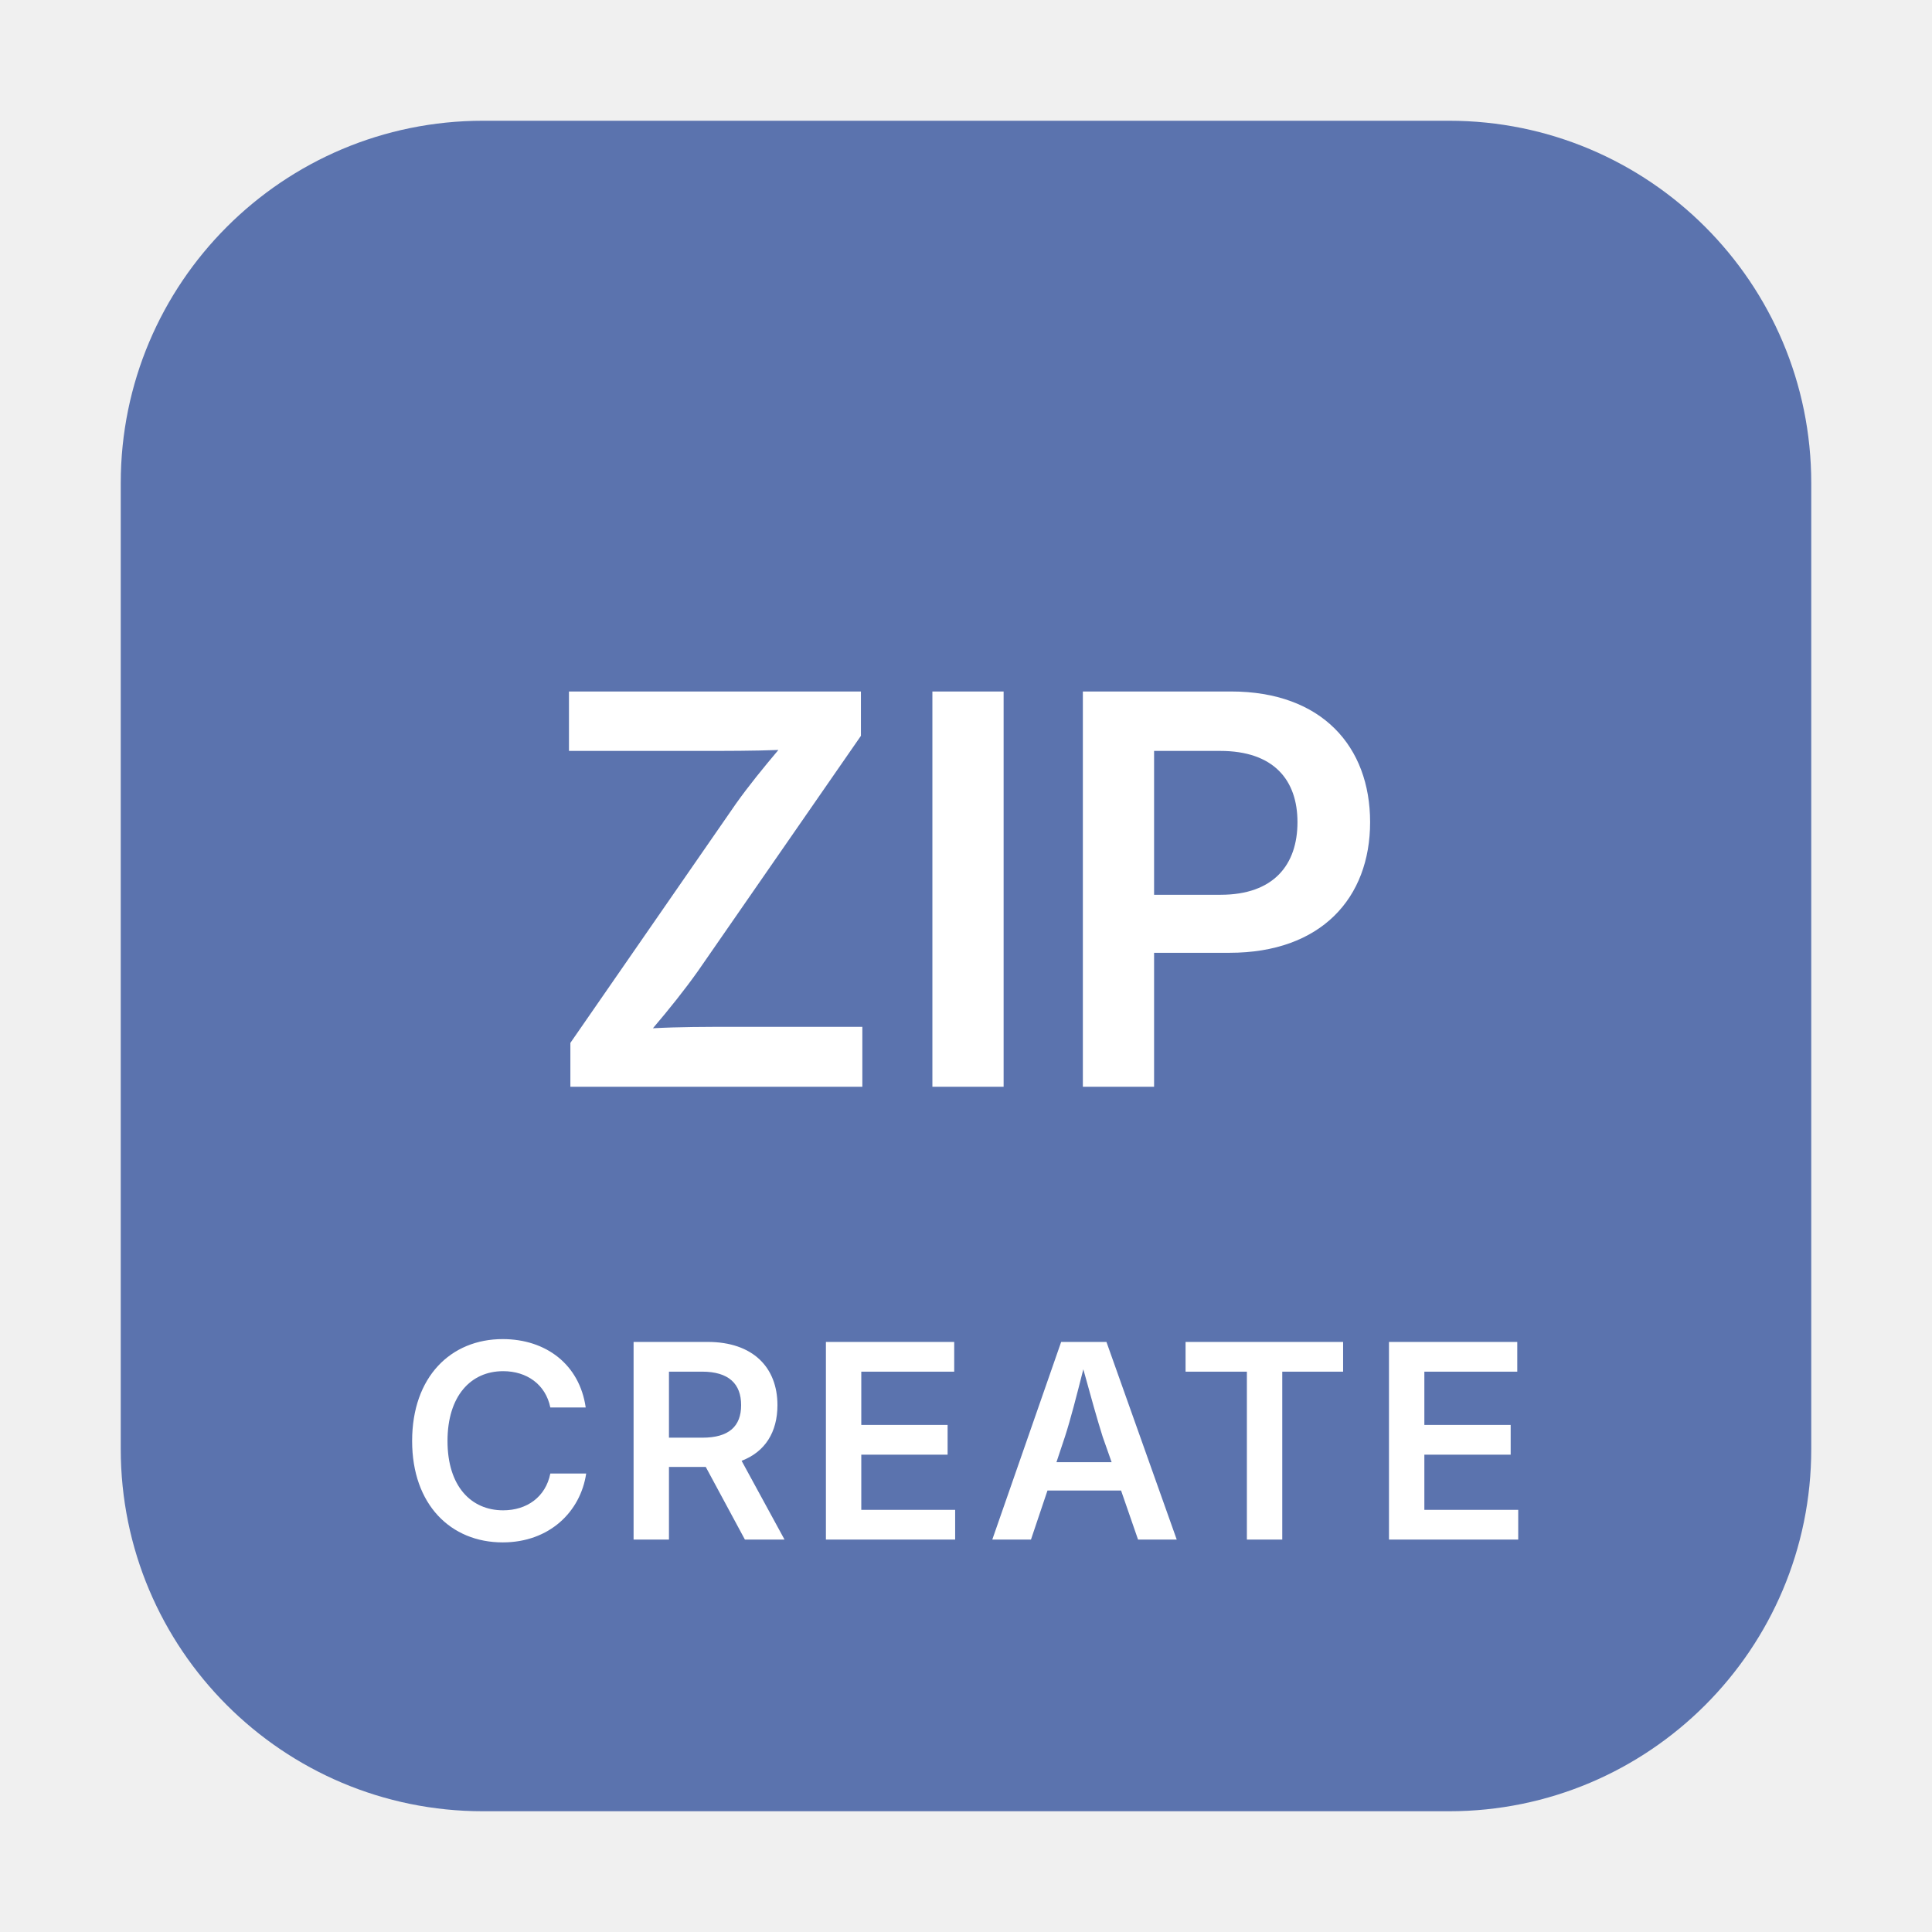
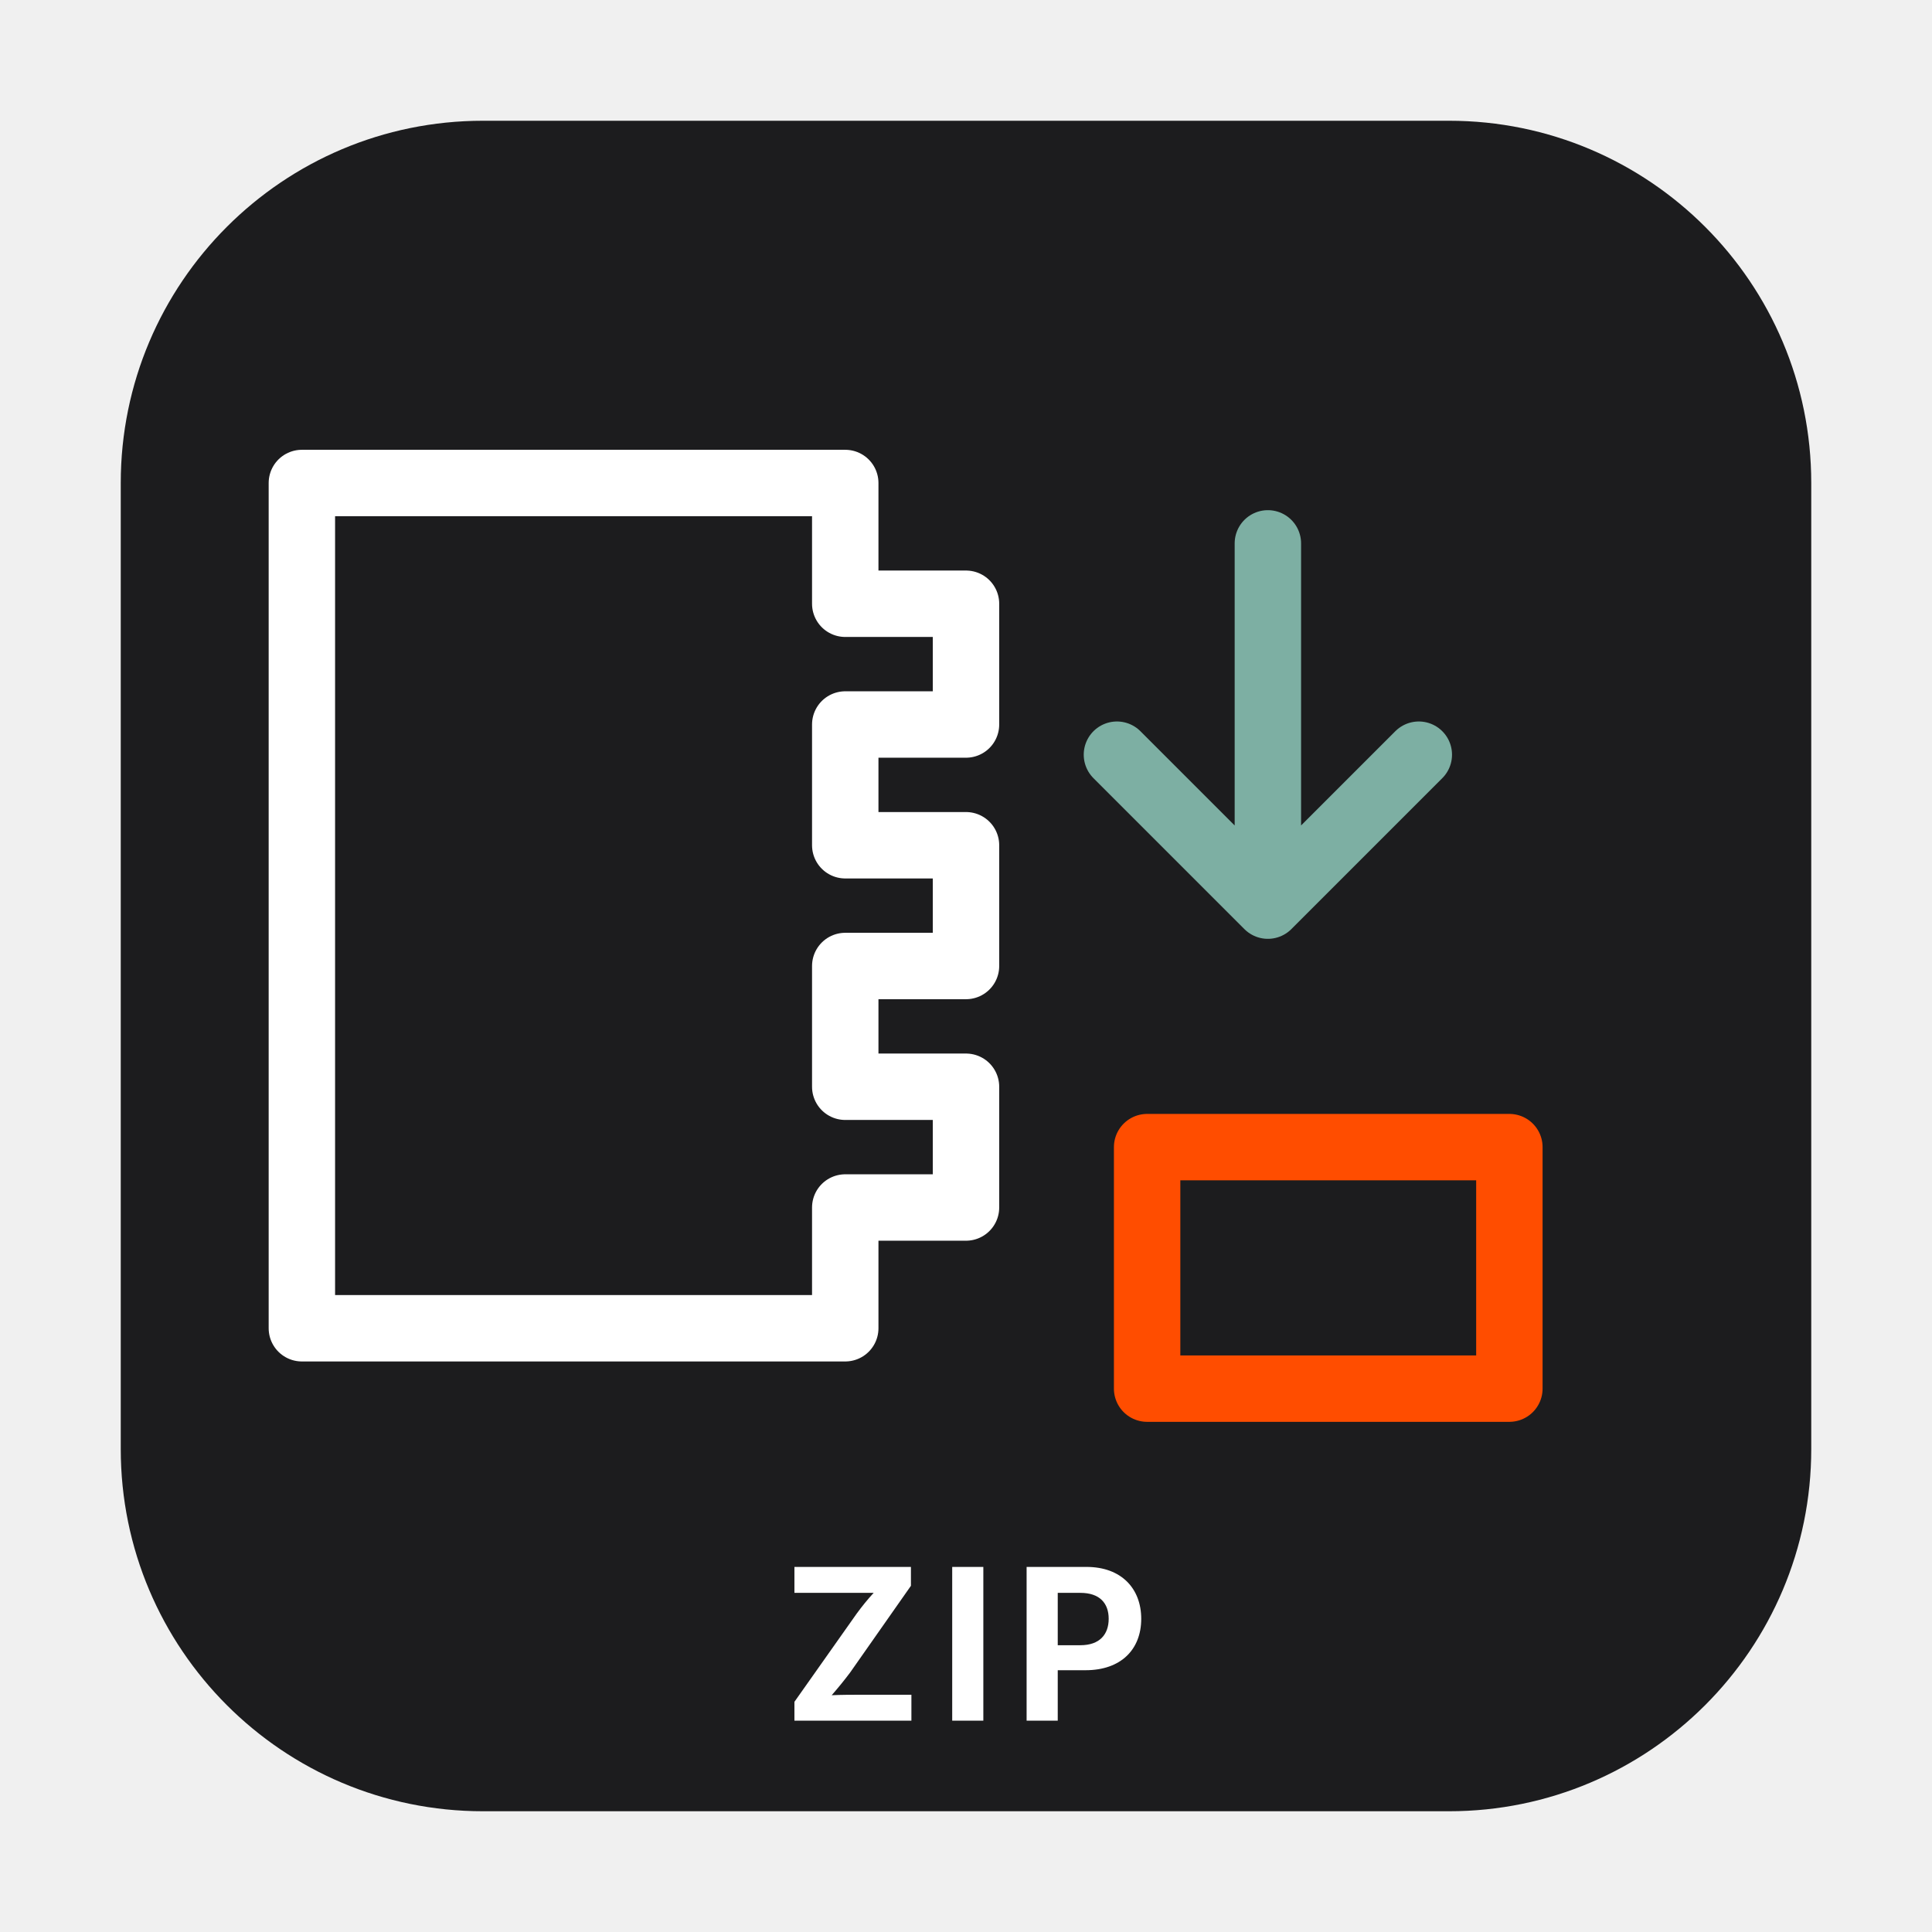
<svg xmlns="http://www.w3.org/2000/svg" viewBox="0 0 64 64" role="img" aria-labelledby="svg-minipictogram-baef42-title svg-minipictogram-baef42-desc">
-   <rect x="4" y="4" width="56" height="56" rx="12" ry="12" fill="#5B73AE" aria-hidden="true" />
-   <text x="32" y="36" text-anchor="middle" font-family="-apple-system, BlinkMacSystemFont, 'Segoe UI', sans-serif" font-size="18" font-weight="600" fill="#FFFFFF">ZIP</text>
-   <text x="32" y="51" text-anchor="middle" font-family="-apple-system, BlinkMacSystemFont, 'Segoe UI', sans-serif" font-size="9" font-weight="600" letter-spacing="0.5" fill="#FFFFFF">CREATE</text>
+   <rect x="4" y="4" width="56" height="56" rx="12" ry="12" fill="#1C1C1E" aria-hidden="true" />
+   <path d="M 10 16 L 28 16 L 28 20 L 32 20 L 32 24 L 28 24 L 28 28 L 32 28 L 32 32 L 28 32 L 28 36 L 32 36 L 32 40 L 28 40 L 28 44 L 10 44 Z" fill="none" stroke="#FFFFFF" stroke-width="2.2" stroke-linejoin="round" aria-hidden="true" />
+   <path d="M 42 18 L 42 30 M 42 30 L 37 25 M 42 30 L 47 25" fill="none" stroke="#7DAFA3" stroke-width="2.2" stroke-linecap="round" stroke-linejoin="round" aria-hidden="true" />
+   <path d="M 38 38 L 50 38 L 50 46 L 38 46 Z" fill="none" stroke="#FF4D00" stroke-width="2.2" stroke-linejoin="round" aria-hidden="true" />
+   <text x="32" y="57" text-anchor="middle" font-family="-apple-system, BlinkMacSystemFont, 'Segoe UI', sans-serif" font-size="7" font-weight="700" letter-spacing="0.5" fill="#FFFFFF">ZIP</text>
</svg>
